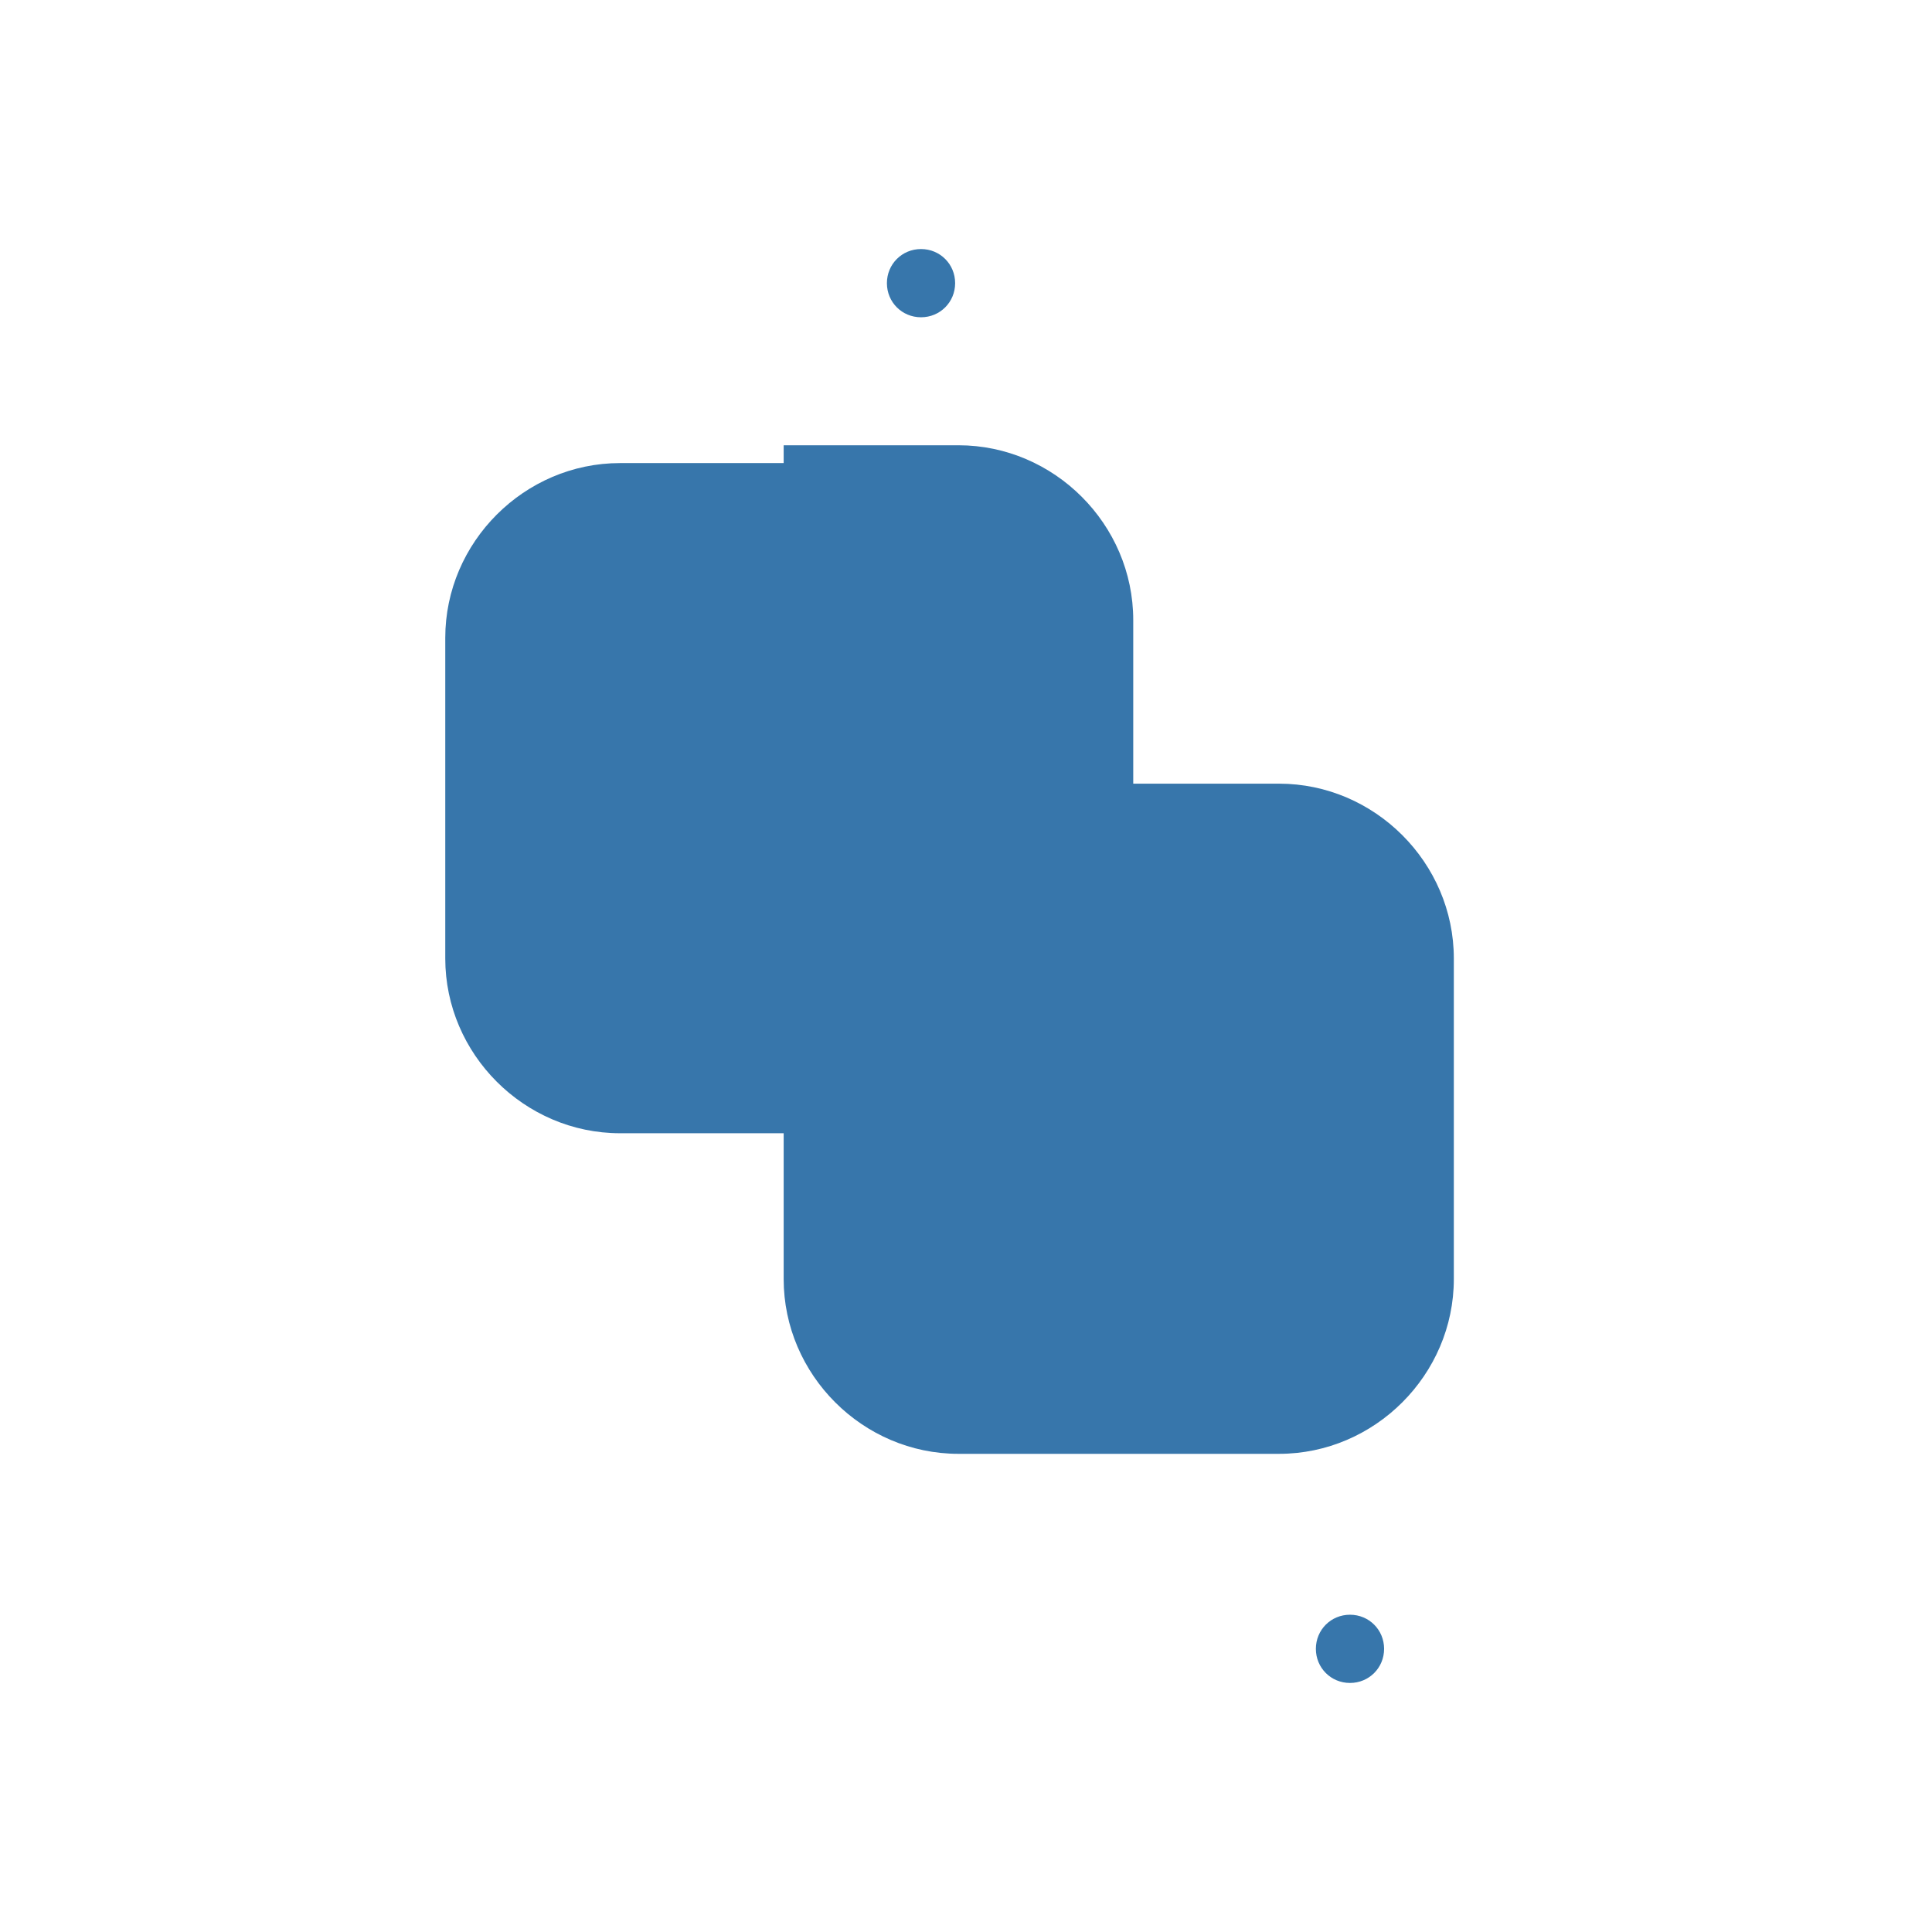
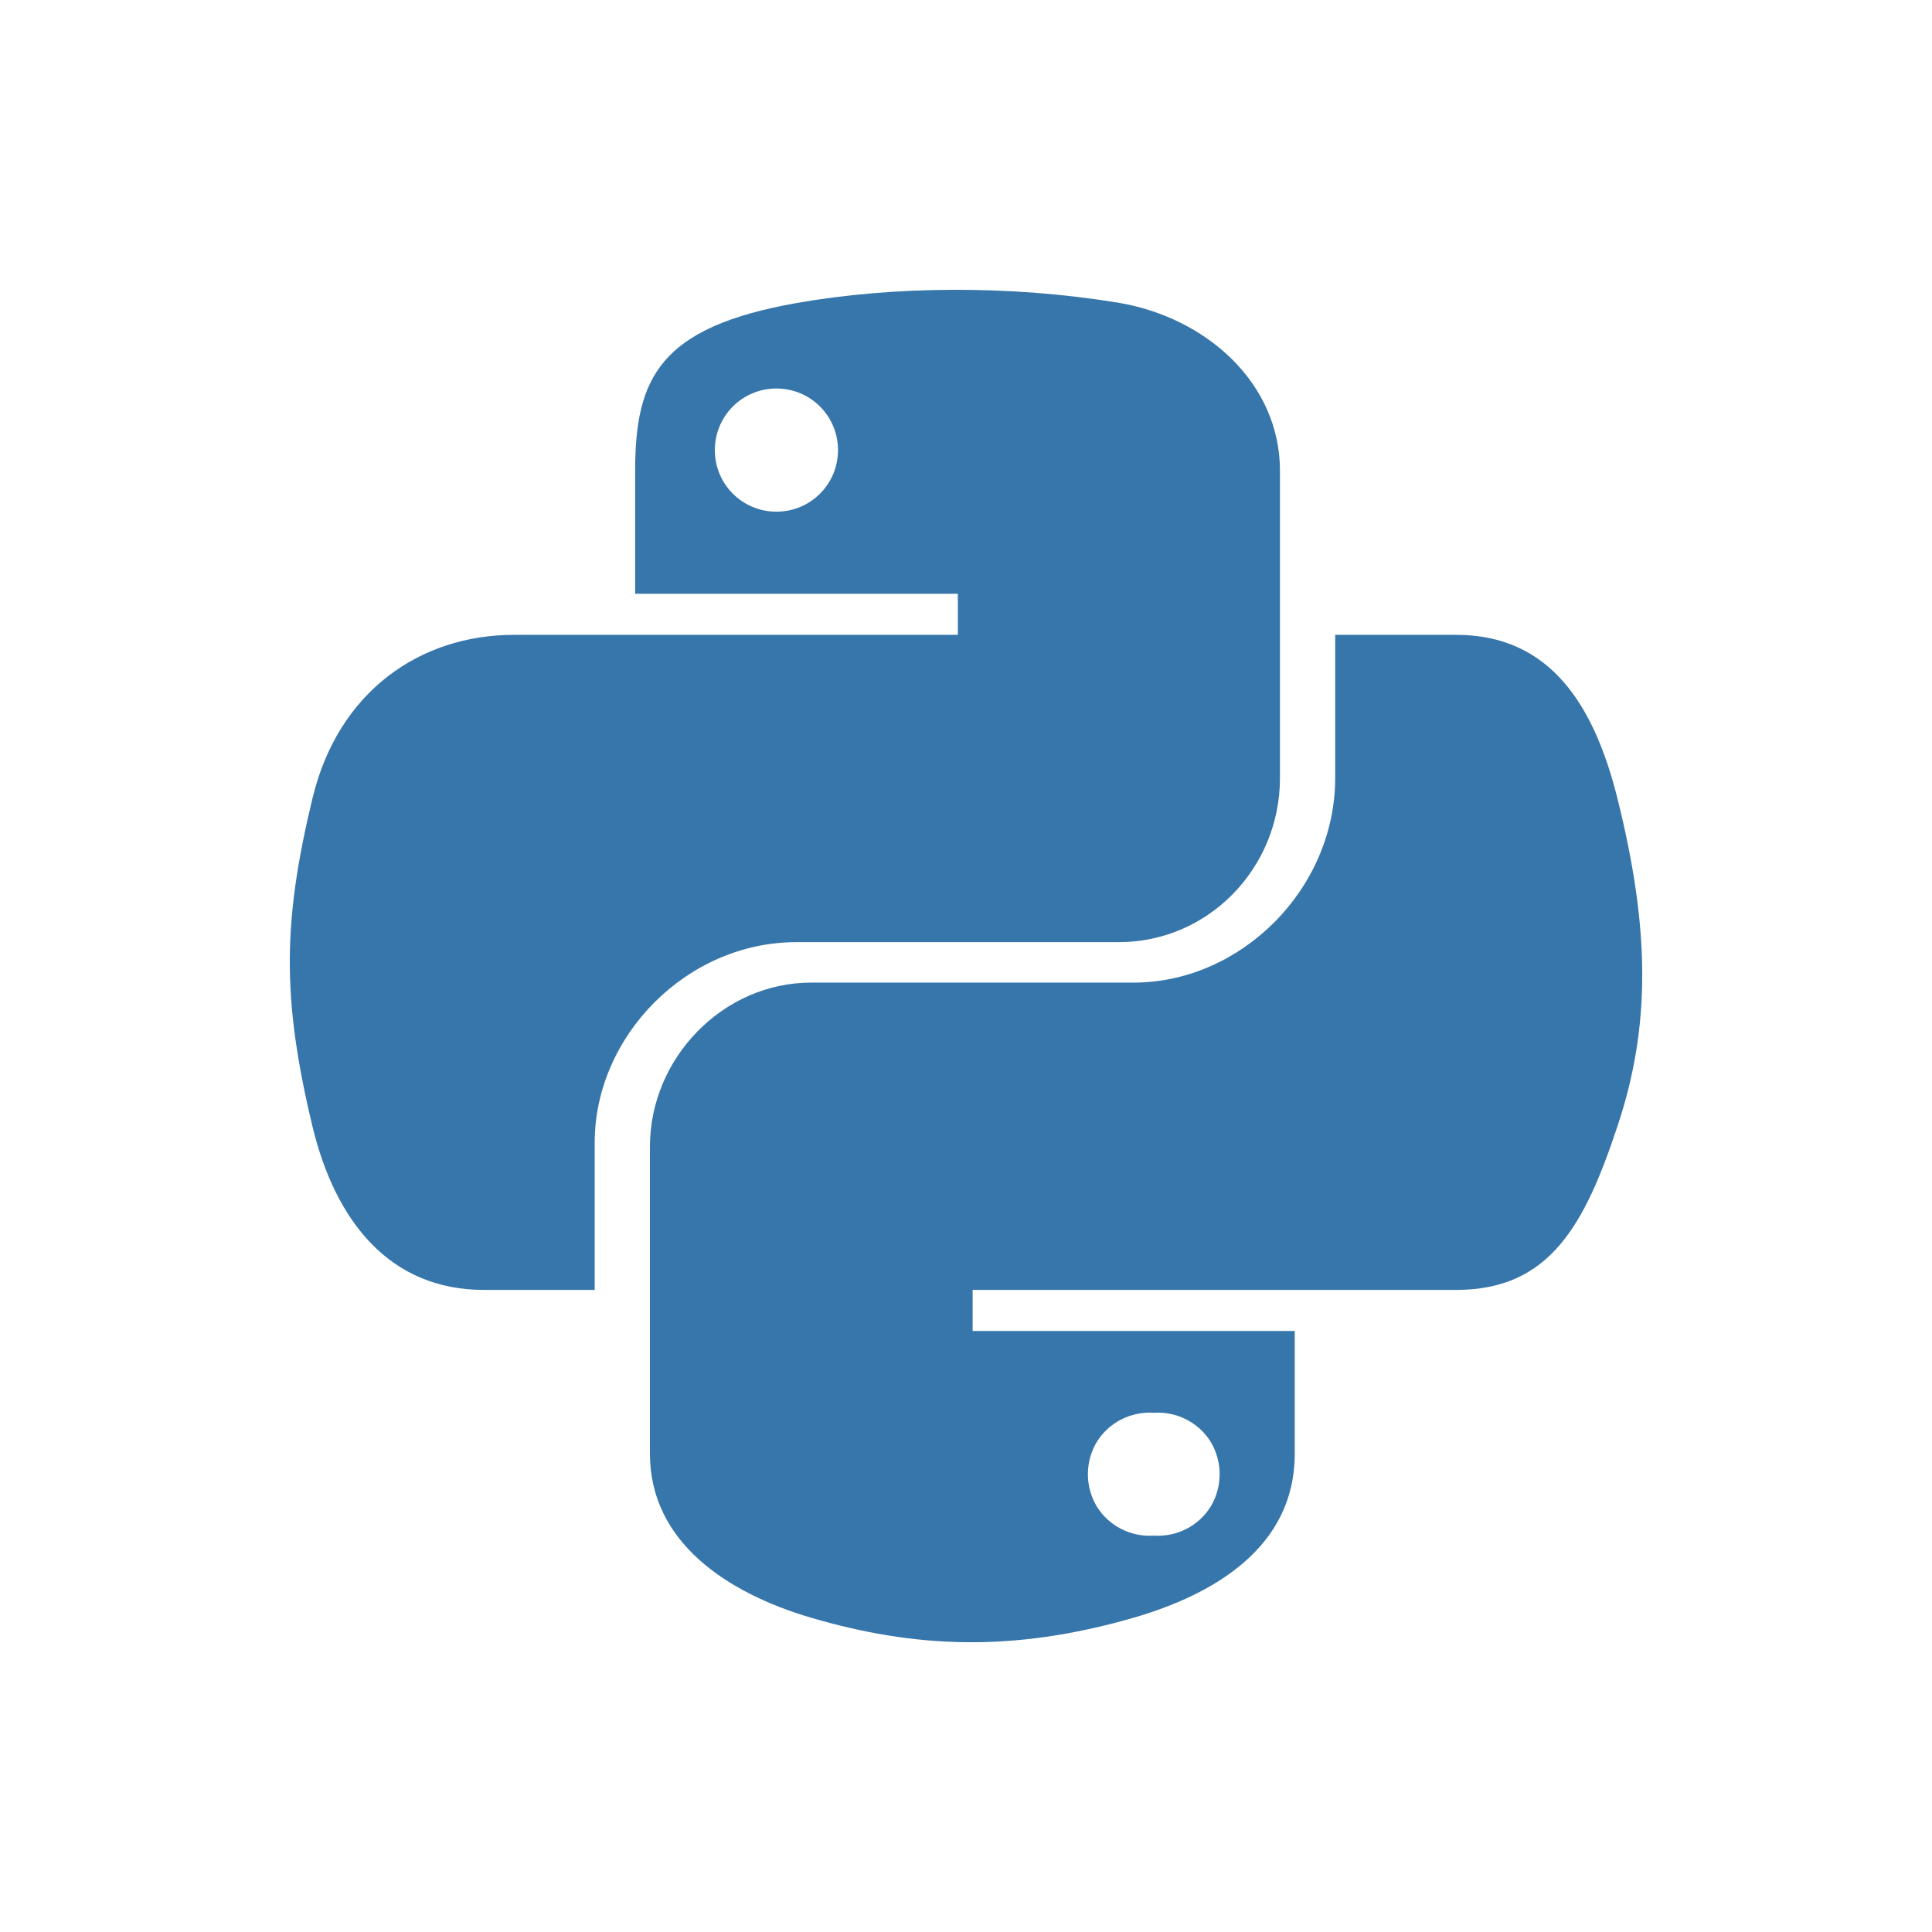
<svg xmlns="http://www.w3.org/2000/svg" viewBox="0 0 640 640">
-   <path fill="#3776AB" d="M317.5 47.5C285.8 47.5 259.6 73.7 259.6 105.4V147.5H317.5C349.2 147.5 375.4 173.7 375.4 205.4V259.6H423.7C455.4 259.6 481.6 285.8 481.6 317.5V423.7C481.6 455.4 455.4 481.6 423.7 481.6H317.5C285.8 481.6 259.6 455.4 259.6 423.7V375.4H205.4C173.7 375.4 147.5 349.2 147.5 317.5V211.3C147.5 179.6 173.7 153.4 205.4 153.4H259.6V105.4C259.6 73.7 285.8 47.5 317.5 47.5ZM293.8 93.8C293.8 87.5 298.8 82.5 305.1 82.5C311.4 82.5 316.4 87.5 316.4 93.8C316.4 100.1 311.4 105.1 305.1 105.1C298.8 105.1 293.8 100.1 293.8 93.8ZM317.5 305.1C349.2 305.1 375.4 331.3 375.4 363V423.7C375.4 455.4 349.2 481.6 317.5 481.6C285.8 481.6 259.6 455.4 259.6 423.7V363C259.6 331.3 285.8 305.1 317.5 305.1ZM435.9 546.2C435.9 539.9 440.9 534.9 447.2 534.9C453.5 534.9 458.5 539.9 458.5 546.2C458.5 552.5 453.5 557.5 447.2 557.5C440.9 557.5 435.9 552.5 435.9 546.2Z" />
+   <path fill="#3776AB" d="M535.8 264.5C528.1 233.6 513.5 210.3 482.4 210.3L442.3 210.3L442.3 257.7C442.3 294.5 411.1 325.5 375.5 325.5L268.7 325.5C239.5 325.5 215.3 350.5 215.3 379.8L215.3 481.6C215.3 510.6 240.5 527.6 268.7 535.9C302.5 545.8 335 547.6 375.5 535.9C402.4 528.1 428.9 512.4 428.9 481.6L428.9 440.9L322.2 440.9L322.2 427.3L482.4 427.3C513.5 427.3 525 405.6 535.8 373.1C547 339.6 546.5 307.4 535.8 264.5zM382.2 508.7C374.6 509.2 367.3 505.5 363.3 499C359.4 492.4 359.4 484.3 363.3 477.7C367.3 471.2 374.6 467.5 382.2 468C389.8 467.5 397.1 471.2 401.1 477.7C405 484.3 405 492.4 401.1 499C397.1 505.5 389.8 509.2 382.2 508.7zM263.8 312.1L370.6 312.1C400.3 312.1 424 287.6 424 257.8L424 155.9C424 126.9 399.6 105.2 370.6 100.3C334.8 94.4 295.9 94.7 263.8 100.4C218.6 108.4 210.4 125.1 210.4 156L210.4 196.7L317.3 196.7L317.3 210.3L170.3 210.3C139.2 210.3 112 229 103.5 264.5C93.7 305.2 93.3 330.6 103.5 373.1C111.1 404.7 129.2 427.3 160.3 427.3L197 427.3L197 378.5C197 343.2 227.5 312.1 263.8 312.1zM257.2 128.7C268.5 128.7 277.6 137.8 277.6 149.1C277.6 160.4 268.5 169.5 257.2 169.5C245.9 169.5 236.8 160.4 236.8 149.1C236.8 137.8 245.9 128.7 257.2 128.7z" />
</svg>
